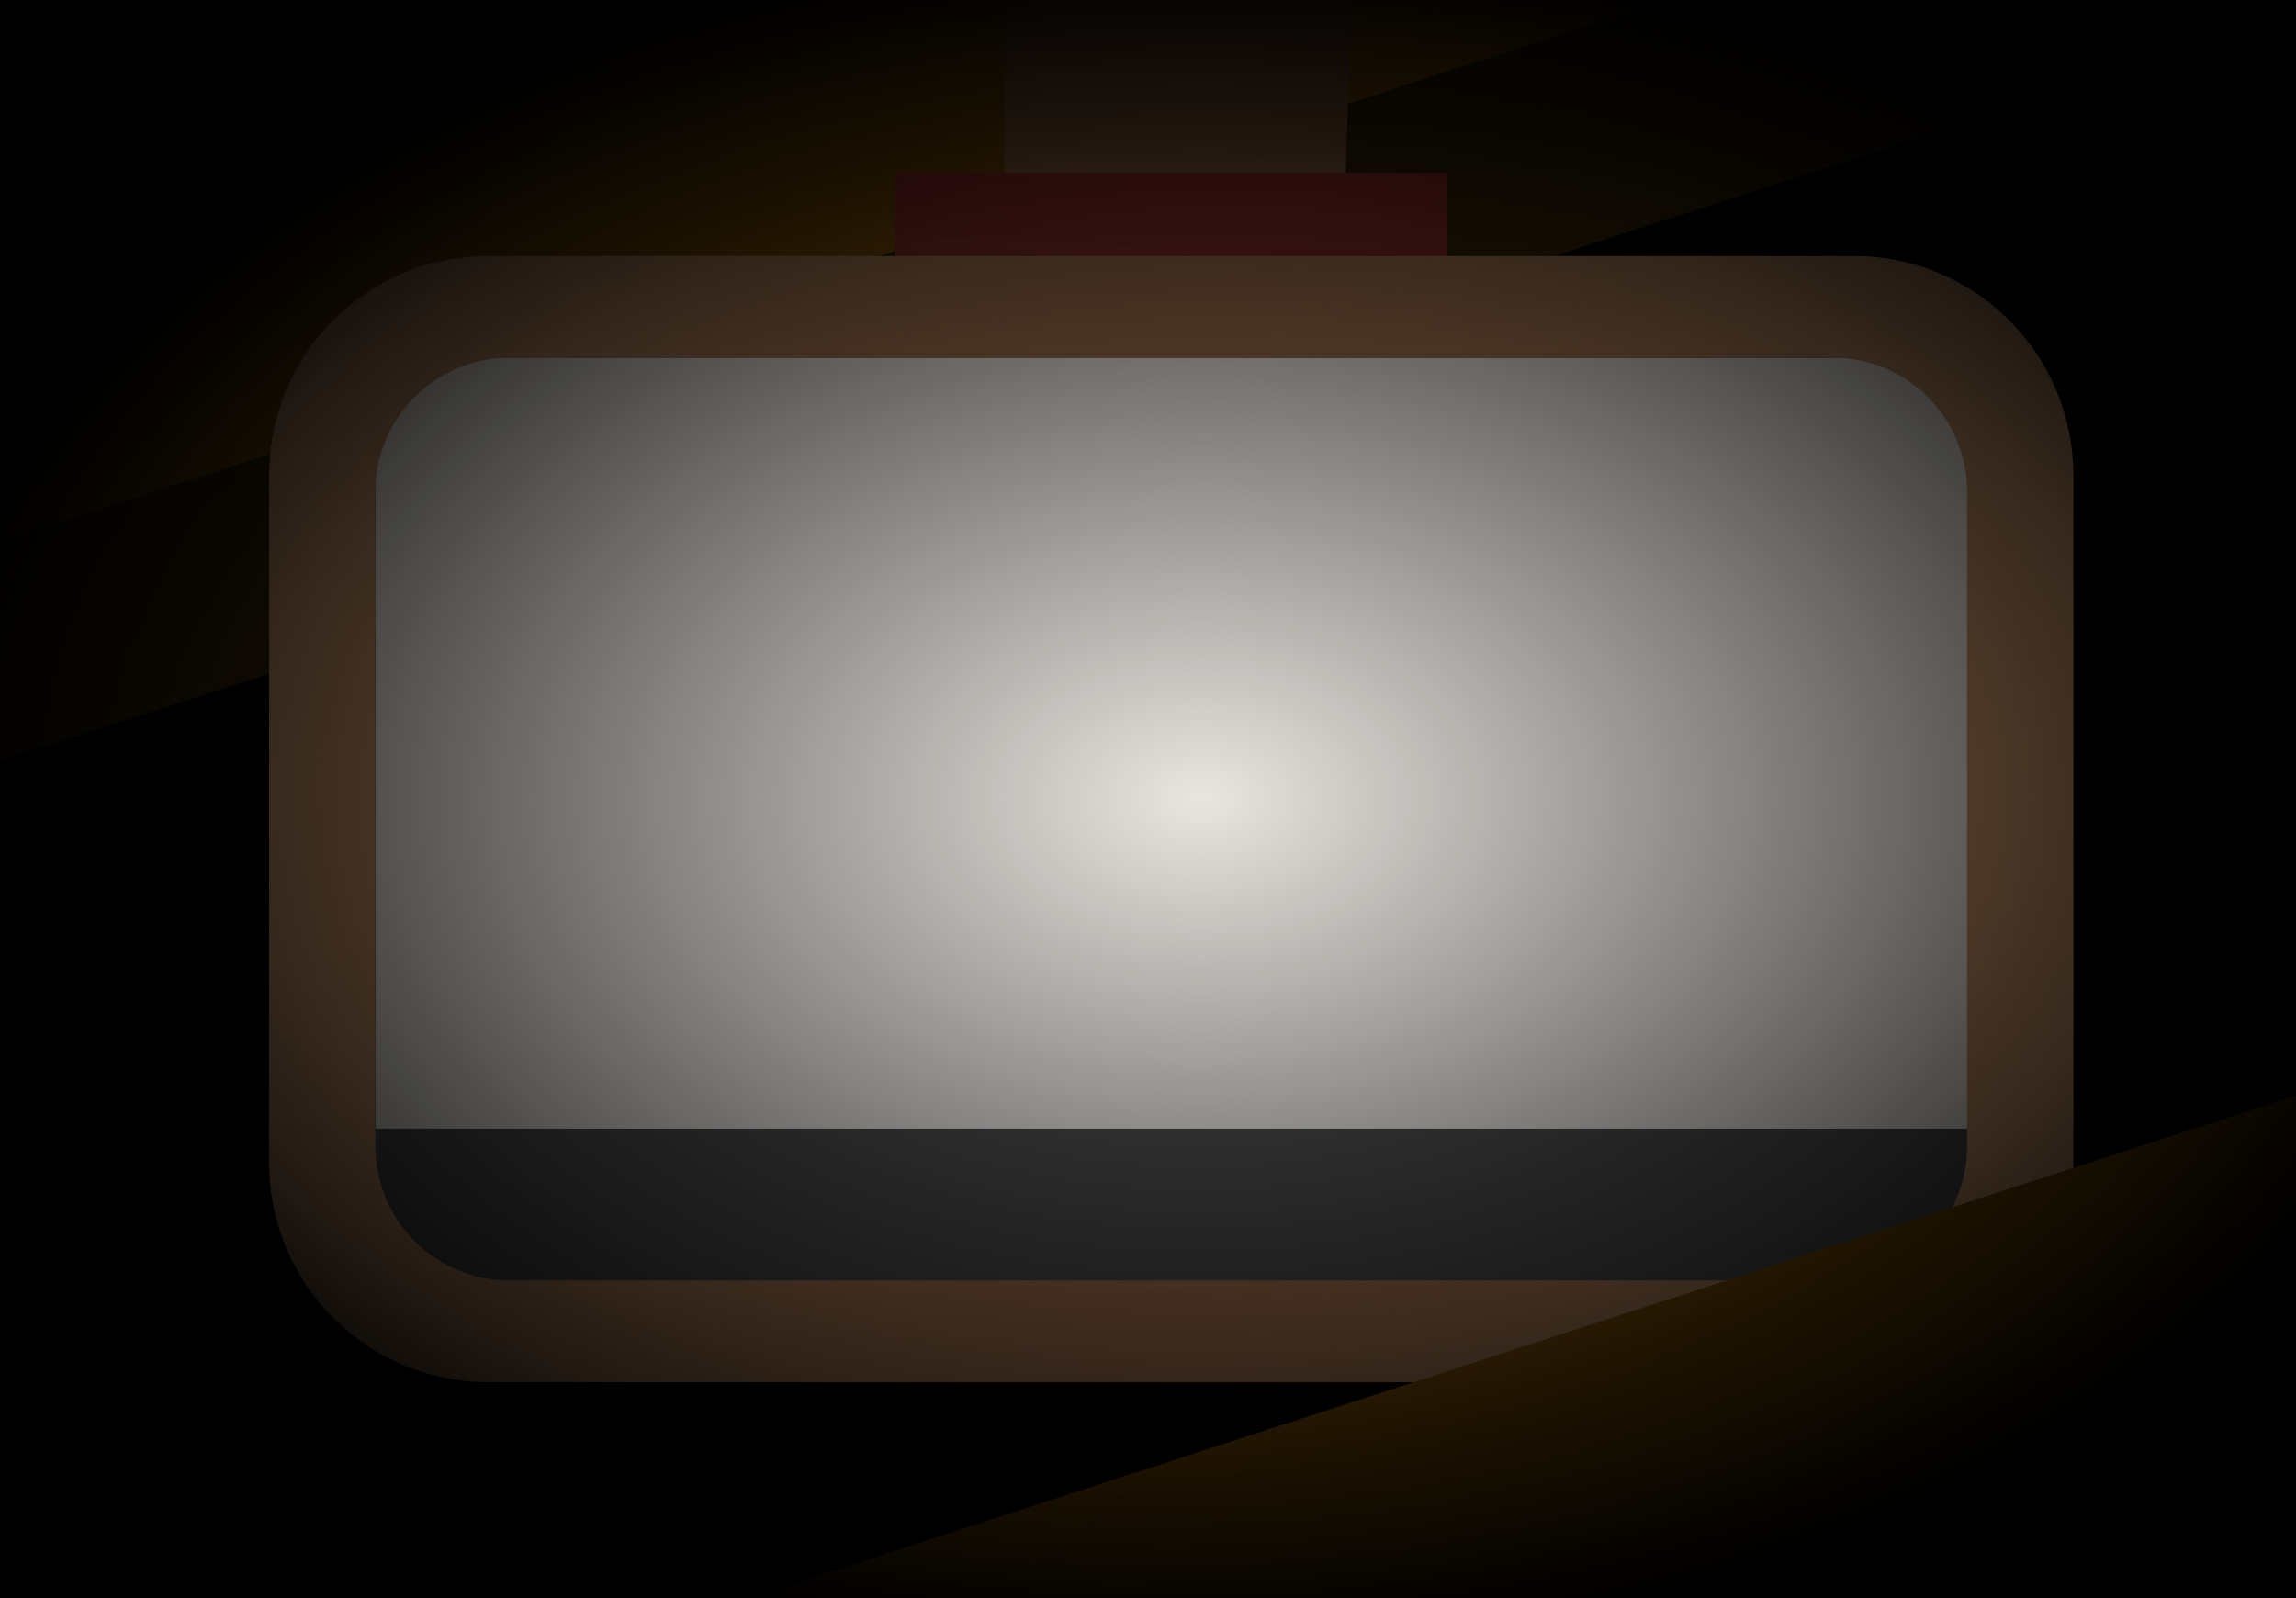
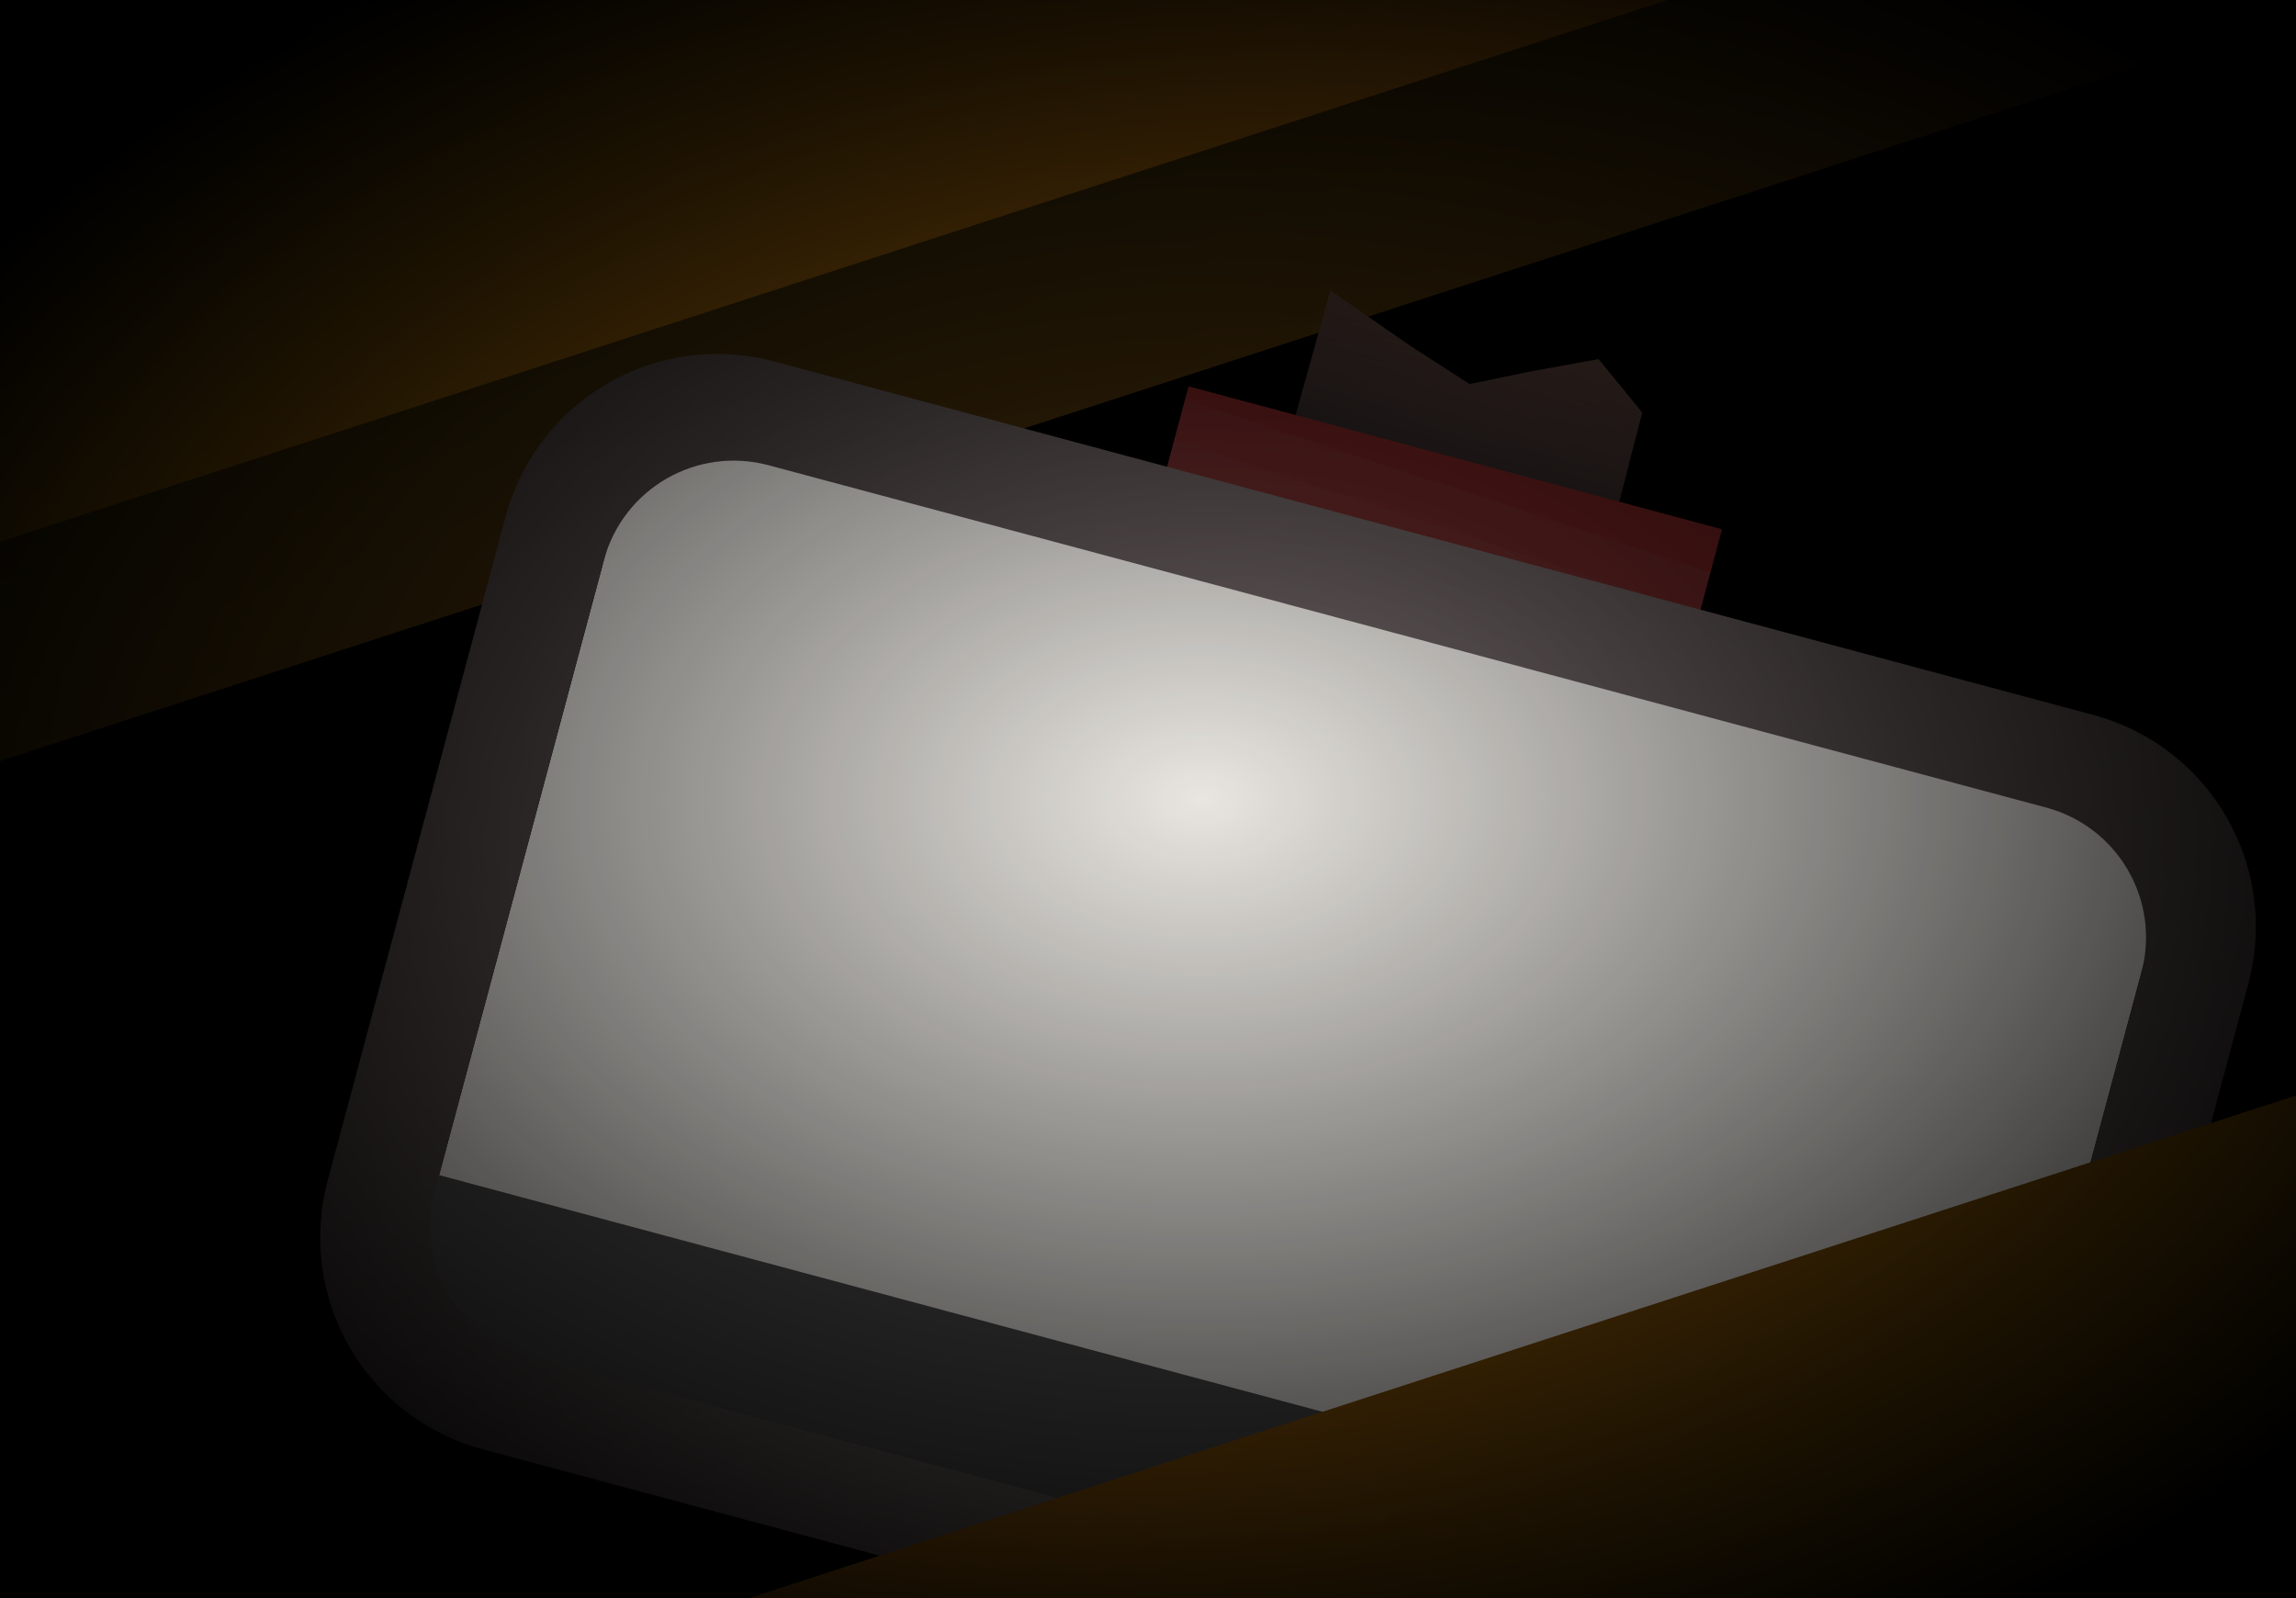
<svg xmlns="http://www.w3.org/2000/svg" id="svg963" viewBox="0 0 368 256" height="256mm" width="368mm">
  <style>
- @keyframes rect1018-6_t { 0% { transform: translate(394.482px,164.533px) rotate(162deg) scale(-32.0489,32.0841) translate(-12.5197px,-1.29883px); animation-timing-function: cubic-bezier(0.42,0,0.58,1); } 51.351% { transform: translate(394.482px,162.533px) rotate(162deg) scale(-32.0489,32.0841) translate(-12.5197px,-1.29883px); animation-timing-function: cubic-bezier(0.42,0,0.58,1); } 100% { transform: translate(394.482px,164.533px) rotate(162deg) scale(-32.0489,32.0841) translate(-12.5197px,-1.29883px); } }
- @keyframes rect1018-2_t { 0% { transform: translate(404.817px,196.341px) rotate(162deg) scale(-32.0489,32.0841) translate(-12.5197px,-1.29883px); animation-timing-function: cubic-bezier(0.42,0,0.58,1); } 51.351% { transform: translate(404.817px,191.53px) rotate(162deg) scale(-32.0489,32.0841) translate(-12.5197px,-1.29883px); animation-timing-function: cubic-bezier(0.42,0,0.58,1); } 100% { transform: translate(404.817px,196.341px) rotate(162deg) scale(-32.0489,32.0841) translate(-12.5197px,-1.29883px); } }
- @keyframes a0_t { 0% { transform: translate(36.32924px,45.02497px); animation-timing-function: cubic-bezier(0.42,0,0.58,1); } 51.351% { transform: translate(35.56409px,43.23676px); animation-timing-function: cubic-bezier(0.42,0,0.58,1); } 100% { transform: translate(36.32924px,45.02497px); } }
- @keyframes a1_t { 0% { transform: translate(141.746px,131.415px); } 47.594% { transform: translate(141.746px,131.415px); animation-timing-function: cubic-bezier(0.42,0,0.58,1); } 68.378% { transform: translate(141.746px,137.266px); } 100% { transform: translate(141.746px,137.266px); } }
- @keyframes Mine_t { 0% { transform: scale(1,1) translate(-35.0888px,-33.5px); } 47.594% { transform: scale(1,1) translate(-35.0888px,-33.5px); animation-timing-function: cubic-bezier(0.42,0,0.58,1); } 68.378% { transform: scale(1,1) translate(-35.0888px,-33.5px); animation-timing-function: cubic-bezier(0.42,0,0.58,1); } 83.946% { transform: scale(1,0.9) translate(-35.0888px,-33.5px); } 100% { transform: scale(1,0.9) translate(-35.0888px,-33.5px); } }
- @keyframes Real-Mine_t { 0% { transform: translate(288.7412px,58.2639px); } 4.351% { transform: translate(288.7412px,58.2639px); animation-timing-function: cubic-bezier(0.42,0,0.58,1); } 29.946% { transform: translate(88.4072px,59.2772px); animation-timing-function: cubic-bezier(0.42,0,0.58,1); } 50.865% { transform: translate(-112.2536px,53.852px); } 100% { transform: translate(-112.2536px,53.852px); } }
- @keyframes a3_t { 0% { transform: translate(62.3385px,-9.1795px); } 4.351% { transform: translate(62.3385px,-9.1795px); animation-timing-function: cubic-bezier(0.42,0,0.58,1); } 45.73% { transform: translate(62.3385px,-6.1795px); animation-timing-function: cubic-bezier(0.42,0,0.58,1); } 51.351% { transform: translate(62.3385px,-12.1796px); } 100% { transform: translate(62.3385px,-12.1796px); } }
- @keyframes a2_t { 0% { transform: translate(-48px,16.33679px); } 4.351% { transform: translate(-48px,16.33679px); animation-timing-function: cubic-bezier(0.42,0,0.58,1); } 45.73% { transform: translate(-48px,13.15594px); } 100% { transform: translate(-48px,13.15594px); } }
- @keyframes a2_h { 0% { height: 65.838px; } 4.351% { height: 65.838px; animation-timing-function: cubic-bezier(0.42,0,0.58,1); } 45.73% { height: 69.018px; } 100% { height: 69.018px; } }
- @keyframes a4_t { 0% { transform: translate(0px,33.49179px); } 4.351% { transform: translate(0px,33.49179px); animation-timing-function: cubic-bezier(0.42,0,0.58,1); } 33.892% { transform: translate(0px,40.91022px); animation-timing-function: cubic-bezier(0.42,0,0.58,1); } 51.351% { transform: translate(-0.0001px,33.49179px); } 100% { transform: translate(-0.0001px,33.49179px); } }
- @keyframes a4_h { 0% { height: 44.709px; } 4.351% { height: 44.709px; animation-timing-function: cubic-bezier(0.42,0,0.58,1); } 33.892% { height: 40.291px; animation-timing-function: cubic-bezier(0.42,0,0.58,1); } 51.351% { height: 44.709px; } 100% { height: 44.709px; } }
- @keyframes a5_t { 0% { transform: translate(14.3388px,-7.554561px); } 4.351% { transform: translate(14.3388px,-7.554561px); animation-timing-function: cubic-bezier(0.42,0,0.58,1); } 29.946% { transform: translate(14.3388px,1.12049px); animation-timing-function: cubic-bezier(0.42,0,0.58,1); } 45.054% { transform: translate(14.3388px,-26.94881px); animation-timing-function: cubic-bezier(0.42,0,0.58,1); } 56.757% { transform: translate(14.3389px,-7.554604px); } 100% { transform: translate(14.3389px,-7.554604px); } }
- @keyframes rect1018-4_t { 0% { transform: translate(404.817px,196.341px) rotate(162deg) scale(-32.0489,32.0841) translate(-12.5197px,-1.29883px); animation-timing-function: cubic-bezier(0.42,0,0.58,1); } 51.351% { transform: translate(404.817px,191.53px) rotate(162deg) scale(-32.0489,32.0841) translate(-12.5197px,-1.29883px); animation-timing-function: cubic-bezier(0.42,0,0.58,1); } 100% { transform: translate(404.817px,196.341px) rotate(162deg) scale(-32.0489,32.0841) translate(-12.5197px,-1.29883px); } }
+ @keyframes rect1018-6_t { 0% { transform: translate(394.482px,164.533px) rotate(162deg) scale(-32.0489,32.0841) translate(-12.5197px,-1.29883px); animation-timing-function: cubic-bezier(0.42,0,0.58,1); } 51.35% { transform: translate(394.482px,162.533px) rotate(162deg) scale(-32.0489,32.0841) translate(-12.5197px,-1.29883px); animation-timing-function: cubic-bezier(0.42,0,0.58,1); } 100% { transform: translate(394.482px,164.533px) rotate(162deg) scale(-32.0489,32.0841) translate(-12.5197px,-1.29883px); } }
+ @keyframes rect1018-2_t { 0% { transform: translate(404.817px,196.341px) rotate(162deg) scale(-32.0489,32.0841) translate(-12.5197px,-1.29883px); animation-timing-function: cubic-bezier(0.42,0,0.58,1); } 47.5% { transform: translate(404.817px,191.53px) rotate(162deg) scale(-32.0489,32.0841) translate(-12.5197px,-1.29883px); animation-timing-function: cubic-bezier(0.42,0,0.58,1); } 92.5% { transform: translate(404.817px,196.341px) rotate(162deg) scale(-32.0489,32.0841) translate(-12.5197px,-1.29883px); } 100% { transform: translate(404.817px,196.341px) rotate(162deg) scale(-32.0489,32.0841) translate(-12.5197px,-1.29883px); } }
+ @keyframes a0_t { 0% { transform: translate(36.32924px,45.02497px); animation-timing-function: cubic-bezier(0.42,0,0.58,1); } 47.5% { transform: translate(35.56409px,43.23676px); animation-timing-function: cubic-bezier(0.42,0,0.58,1); } 92.5% { transform: translate(36.32924px,45.02497px); } 100% { transform: translate(36.32924px,45.02497px); } }
+ @keyframes a1_t { 0% { transform: translate(141.746px,131.415px); } 44.025% { transform: translate(141.746px,131.415px); animation-timing-function: cubic-bezier(0.42,0,0.58,1); } 63.25% { transform: translate(141.746px,137.266px); } 100% { transform: translate(141.746px,137.266px); } }
+ @keyframes Mine_t { 0% { transform: scale(1,1) translate(-35.0888px,-33.5px); } 44.025% { transform: scale(1,1) translate(-35.0888px,-33.5px); animation-timing-function: cubic-bezier(0.42,0,0.58,1); } 63.25% { transform: scale(1,1) translate(-35.0888px,-33.5px); animation-timing-function: cubic-bezier(0.42,0,0.58,1); } 77.65% { transform: scale(1,0.9) translate(-35.0888px,-33.5px); } 100% { transform: scale(1,0.9) translate(-35.0888px,-33.5px); } }
+ @keyframes Real-Mine_t { 0% { transform: translate(288.7412px,58.2639px); } 4.025% { transform: translate(288.7412px,58.2639px); animation-timing-function: cubic-bezier(0.42,0,0.58,1); } 27.7% { transform: translate(88.4072px,59.2772px); animation-timing-function: cubic-bezier(0.42,0,0.58,1); } 47.05% { transform: translate(-112.2536px,53.852px); } 100% { transform: translate(-112.2536px,53.852px); } }
+ @keyframes a3_t { 0% { transform: translate(62.3385px,-9.1795px); } 4.025% { transform: translate(62.3385px,-9.1795px); animation-timing-function: cubic-bezier(0.42,0,0.58,1); } 42.3% { transform: translate(62.3385px,-6.1795px); animation-timing-function: cubic-bezier(0.42,0,0.58,1); } 47.5% { transform: translate(62.3385px,-12.1796px); } 100% { transform: translate(62.3385px,-12.1796px); } }
+ @keyframes a2_t { 0% { transform: translate(-48px,16.33679px); } 4.025% { transform: translate(-48px,16.33679px); animation-timing-function: cubic-bezier(0.42,0,0.58,1); } 42.3% { transform: translate(-48px,13.15594px); } 100% { transform: translate(-48px,13.15594px); } }
+ @keyframes a2_h { 0% { height: 65.838px; } 4.025% { height: 65.838px; animation-timing-function: cubic-bezier(0.42,0,0.58,1); } 42.3% { height: 69.018px; } 100% { height: 69.018px; } }
+ @keyframes a4_t { 0% { transform: translate(0px,33.49179px); } 4.025% { transform: translate(0px,33.49179px); animation-timing-function: cubic-bezier(0.42,0,0.58,1); } 31.35% { transform: translate(0px,40.91022px); animation-timing-function: cubic-bezier(0.42,0,0.58,1); } 47.5% { transform: translate(-0.0001px,33.49179px); } 100% { transform: translate(-0.0001px,33.49179px); } }
+ @keyframes a4_h { 0% { height: 44.709px; } 4.025% { height: 44.709px; animation-timing-function: cubic-bezier(0.42,0,0.58,1); } 31.35% { height: 40.291px; animation-timing-function: cubic-bezier(0.42,0,0.58,1); } 47.5% { height: 44.709px; } 100% { height: 44.709px; } }
+ @keyframes a5_t { 0% { transform: translate(14.3388px,-7.554561px); } 4.025% { transform: translate(14.3388px,-7.554561px); animation-timing-function: cubic-bezier(0.42,0,0.58,1); } 27.7% { transform: translate(14.3388px,1.12049px); animation-timing-function: cubic-bezier(0.42,0,0.58,1); } 41.675% { transform: translate(14.3388px,-26.94881px); animation-timing-function: cubic-bezier(0.42,0,0.58,1); } 52.5% { transform: translate(14.3389px,-7.554604px); } 100% { transform: translate(14.3389px,-7.554604px); } }
+ @keyframes rect1018-4_t { 0% { transform: translate(404.817px,196.341px) rotate(162deg) scale(-32.0489,32.0841) translate(-12.5197px,-1.29883px); animation-timing-function: cubic-bezier(0.42,0,0.58,1); } 47.5% { transform: translate(404.817px,191.53px) rotate(162deg) scale(-32.0489,32.0841) translate(-12.5197px,-1.29883px); animation-timing-function: cubic-bezier(0.42,0,0.58,1); } 92.5% { transform: translate(404.817px,196.341px) rotate(162deg) scale(-32.0489,32.0841) translate(-12.5197px,-1.29883px); } 100% { transform: translate(404.817px,196.341px) rotate(162deg) scale(-32.0489,32.0841) translate(-12.5197px,-1.29883px); } }
    </style>
  <defs id="defs957">
    <linearGradient id="Gradient-0" x1="12.707" y1="0.675" x2="12.595" y2="2.876" gradientUnits="userSpaceOnUse">
      <stop offset="0" stop-color="#2d2206" />
      <stop offset="1" stop-color="#3b2608" />
    </linearGradient>
    <linearGradient id="Gradient-1" x1="13.845" y1="-1.249" x2="12.007" y2="4.232" gradientUnits="userSpaceOnUse">
      <stop offset="0" stop-color="#4b3700" />
-       <stop offset="0.913" stop-color="#8f560c" />
      <stop offset="1" stop-color="#95590d" />
    </linearGradient>
    <radialGradient id="Gradient-2" cx="254" cy="142.875" r="160.659" fx="254" fy="142.875" gradientUnits="userSpaceOnUse" gradientTransform="matrix(26.0926 0.522793 -0.0850496 4.24481 -5655.38 -199.267)">
      <stop offset="0" stop-color="#6c5d53" />
      <stop offset="1" stop-color="#28170b" />
    </radialGradient>
-     <linearGradient id="Gradient-3" x1="28.644" y1="6.01" x2="26.227" y2="109.759" gradientUnits="userSpaceOnUse">
-       <stop offset="0" stop-color="#6f4228" />
-       <stop offset="1" stop-color="#ce9b70" />
+     <linearGradient id="Gradient-3" x1="31.009" y1="-6.207" x2="28.865" y2="67.441" gradientUnits="userSpaceOnUse">
+       <stop offset="0" stop-color="#775343" />
+       <stop offset="0.747" stop-color="#282020" />
    </linearGradient>
    <linearGradient id="Gradient-4" x1="49.178" y1="0" x2="47.028" y2="38.342" gradientUnits="userSpaceOnUse">
-       <stop offset="0" stop-color="#9d2d2d" />
-       <stop offset="1" stop-color="#743434" />
+       <stop offset="0" stop-color="#601c1c" />
+       <stop offset="1" stop-color="#5f3636" />
    </linearGradient>
-     <radialGradient id="Gradient-5" cx="959.998" cy="540" r="641.013" fx="959.998" fy="540" gradientUnits="userSpaceOnUse">
-       <stop offset="0" stop-color="#6f4228" />
-       <stop offset="1" stop-color="#ce9b70" />
+     <radialGradient id="Gradient-5" cx="959.998" cy="540" r="951.948" fx="959.998" fy="540" gradientUnits="userSpaceOnUse">
+       <stop offset="0" stop-color="#867b7b" />
+       <stop offset="0.975" stop-color="#282020" />
    </radialGradient>
-     <linearGradient id="Gradient-6" x1="13.845" y1="-1.249" x2="12.007" y2="4.232" gradientUnits="userSpaceOnUse">
-       <stop offset="0" stop-color="#4b3700" />
-       <stop offset="1" stop-color="#95590d" />
-     </linearGradient>
-     <radialGradient id="Gradient-7" cx="9.23" cy="7.354" r="13.485" fx="9.23" fy="7.354" gradientUnits="userSpaceOnUse" gradientTransform="matrix(21.8678 -0.0871511 0.0557464 14.549 85.8646 54.3842)">
+     <radialGradient id="Gradient-6" cx="9.23" cy="7.354" r="13.485" fx="9.23" fy="7.354" gradientUnits="userSpaceOnUse" gradientTransform="matrix(21.8678 -0.0871511 0.0557464 14.549 85.8646 54.3842)">
      <stop offset="0" stop-color="#000000" stop-opacity="0" />
-       <stop offset="0.871" stop-color="#000000" />
+       <stop offset="0.996" stop-color="#000000" />
    </radialGradient>
    <clipPath id="ClipPath-1">
      <path id="rect991-2" d="M500.607,160.988C418.714,160.988,352.785,226.917,352.785,308.811L352.785,771.189C352.785,853.083,418.714,919.012,500.607,919.012L1419.39,919.012C1501.29,919.012,1567.21,853.083,1567.21,771.189L1567.21,308.811C1567.21,226.917,1501.29,160.988,1419.39,160.988Z" fill="url(#Gradient-2)" fill-rule="evenodd" stroke-dasharray="none" stroke-linecap="round" stroke-linejoin="round" stroke-miterlimit="4" stroke-width="18.76" transform="translate(141.746,82.7407) scale(0.264583,0.264583) translate(-960,-540)" style="paint-order: fill markers stroke;" />
    </clipPath>
  </defs>
  <rect id="rect999" height="14.205" width="26.97" fill="#000000" fill-opacity="1" fill-rule="evenodd" stroke-linecap="square" stroke-linejoin="round" stroke-width="0.552" transform="translate(184,128.001) scale(21.3659,21.3894) translate(-13.4849,-7.10241)" style="paint-order: fill markers stroke;" />
  <g transform="translate(131.983,19.368) rotate(180) translate(-399.649,-178.249)" />
  <g transform="translate(137.15,18.2067) rotate(180) translate(-399.649,-178.249)">
-     <path id="rect1018-6" d="M0,0L25.039,0L25.039,2.598L0,2.598Z" display="inline" fill="url(#Gradient-0)" fill-opacity="1" fill-rule="evenodd" stroke="none" stroke-dasharray="none" stroke-linecap="square" stroke-linejoin="round" stroke-miterlimit="4" stroke-width="0.552" transform="translate(394.482,164.533) rotate(162) scale(-32.0489,32.0841) translate(-12.5197,-1.29883)" style="animation: 3.7s linear infinite both rect1018-6_t;" />
-     <rect id="rect1018-2" height="2.598" width="25.039" fill="url(#Gradient-1)" fill-opacity="1" fill-rule="evenodd" stroke="none" stroke-dasharray="none" stroke-linecap="square" stroke-linejoin="round" stroke-miterlimit="4" stroke-width="0.552" display="inline" transform="translate(404.817,196.341) rotate(162) scale(-32.0489,32.0841) translate(-12.5197,-1.29883)" style="paint-order: fill markers stroke; animation: 3.7s linear infinite both rect1018-2_t;" />
+     <path id="rect1018-6" d="M0,0L25.039,0L25.039,2.598L0,2.598Z" display="inline" fill="url(#Gradient-0)" fill-opacity="1" fill-rule="evenodd" stroke="none" stroke-dasharray="none" stroke-linecap="square" stroke-linejoin="round" stroke-miterlimit="4" stroke-width="0.552" transform="translate(394.482,164.533) rotate(162) scale(-32.0489,32.0841) translate(-12.5197,-1.29883)" style="animation: 4s linear infinite both rect1018-6_t;" />
+     <rect id="rect1018-2" height="2.598" width="25.039" fill="url(#Gradient-1)" fill-opacity="1" fill-rule="evenodd" stroke="none" stroke-dasharray="none" stroke-linecap="square" stroke-linejoin="round" stroke-miterlimit="4" stroke-width="0.552" display="inline" transform="translate(404.817,196.341) rotate(162) scale(-32.0489,32.0841) translate(-12.5197,-1.29883)" style="paint-order: fill markers stroke; animation: 4s linear infinite both rect1018-2_t;" />
  </g>
  <g transform="translate(186.957,129.307) translate(-518.702,-266.764)">
    <g id="Living-Spac" opacity="1" transform="translate(529.867,298.975) rotate(-3) translate(-274.537,-203.849)">
      <g transform="translate(309.85,286.269) rotate(3) translate(-399.649,-178.249)">
-         <g transform="translate(356.636,7.60786) scale(0.9,0.9) translate(-204.725,-140.434)">
-           <g opacity="1" transform="translate(196.988,176.176) translate(-160.659,-131.151)" style="animation: 3.7s linear infinite both a0_t;">
+         <g transform="translate(390.636,53.6079) rotate(15) scale(0.9,0.9) translate(-204.725,-140.434)">
+           <g opacity="1" transform="translate(196.988,176.176) translate(-160.659,-131.151)" style="animation: 4s linear infinite both a0_t;">
            <g id="Telle" clip-path="url(#ClipPath-1)" transform="translate(160.659,161.739) translate(-141.746,-82.4575)">
-               <g id="Mine" style="animation: 3.7s linear infinite both a1_t;">
-                 <g transform="translate(141.746,131.415) translate(-35.0888,-33.5)" style="animation: 3.7s linear infinite both Mine_t;" />
+               <g id="Mine" style="animation: 4s linear infinite both a1_t;">
+                 <g transform="translate(141.746,131.415) translate(-35.0888,-33.5)" style="animation: 4s linear infinite both Mine_t;" />
              </g>
-               <rect width="283.493" height="164.349" fill="#e9e6e1" stroke-width="0.552" stroke-linecap="square" stroke-linejoin="round" stroke="none" transform="translate(141.746,82.7407) translate(-141.746,-82.1743)" />
+               <path fill="#e9e6e1" stroke="none" stroke-linecap="square" stroke-linejoin="round" stroke-width="0.552" d="M0,0L168.512,-10.106L283.493,0L283.493,164.349L0,164.349Z" transform="translate(141.746,82.7407) translate(-141.746,-82.1743)" />
              <g transform="translate(35.0609,33.0996) translate(-39,-34.5092)" />
              <g transform="translate(108.942,43.966) translate(-39,-8.8559)" />
-               <g id="Real-Mine" transform="translate(342.08,98.6707) translate(-53.3388,-40.4068)" style="animation: 3.7s linear infinite both Real-Mine_t;">
-                 <g style="animation: 3.7s linear infinite both a3_t;">
-                   <rect width="78" height="65.838" fill="#211f1f" stroke-width="0.552" stroke-linecap="square" stroke-linejoin="round" stroke="none" transform="translate(62.3385,-9.1795) translate(-48,16.3368)" style="animation: 3.7s linear infinite both a2_t, 3.7s linear infinite both a2_h;" />
+               <g id="Real-Mine" transform="translate(342.08,98.6707) translate(-53.3388,-40.4068)" style="animation: 4s linear infinite both Real-Mine_t;">
+                 <g style="animation: 4s linear infinite both a3_t;">
+                   <rect width="78" height="65.838" fill="#211f1f" stroke-width="0.552" stroke-linecap="square" stroke-linejoin="round" stroke="none" transform="translate(62.3385,-9.1795) translate(-48,16.3368)" style="animation: 4s linear infinite both a2_t, 4s linear infinite both a2_h;" />
                </g>
-                 <rect width="106.678" height="44.709" fill="#2b2323" stroke-width="0.552" stroke-linecap="square" stroke-linejoin="round" stroke="none" transform="translate(51.6776,55.8464) translate(-51.6776,-22.3546)" style="animation: 3.7s linear infinite both a4_t, 3.7s linear infinite both a4_h;" />
-                 <rect width="78" height="17.712" fill="#312e2e" stroke-width="0.552" stroke-linecap="square" stroke-linejoin="round" stroke="none" transform="translate(53.3388,-0.486851) translate(-39,-7.06771)" style="animation: 3.7s linear infinite both a5_t;" />
+                 <rect width="106.678" height="44.709" fill="#2b2323" stroke-width="0.552" stroke-linecap="square" stroke-linejoin="round" stroke="none" transform="translate(51.6776,55.8464) translate(-51.6776,-22.3546)" style="animation: 4s linear infinite both a4_t, 4s linear infinite both a4_h;" />
+                 <rect width="78" height="17.712" fill="#312e2e" stroke-width="0.552" stroke-linecap="square" stroke-linejoin="round" stroke="none" transform="translate(53.3388,-0.486851) translate(-39,-7.06771)" style="animation: 4s linear infinite both a5_t;" />
              </g>
              <rect width="305.142" height="30" fill="#4d4b4b" stroke-width="0.552" stroke-linecap="square" stroke-linejoin="round" stroke="none" transform="translate(141.746,152.866) translate(-150.031,-15)" />
            </g>
            <g transform="translate(-210.176,-10.3573) rotate(-21) scale(1.3,1.3) translate(-32.9529,-37.8816)">
-               <path id="rect1149" fill="url(#Gradient-3)" fill-opacity="1" fill-rule="evenodd" stroke-dasharray="none" stroke-linecap="round" stroke-linejoin="round" stroke-miterlimit="4" stroke-width="8.978" d="M0,-33.02L12.808,-33.02L24.56,-36.225L36.217,-23.404L42.722,-29.814L45.927,-36.225L60.885,-29.814C60.885,-29.814,57.73,67.441,57.73,67.441C57.73,67.441,57.73,67.441,57.73,67.441L0,67.441C0,67.441,0,67.441,0,67.441C0,67.441,0,-33.02,0,-33.02Z" stroke="none" filter="none" transform="translate(286.076,175.287) rotate(21) scale(0.8,0.8) translate(-28.8651,-39.6406)" />
+               <path id="rect1149" fill="url(#Gradient-3)" fill-opacity="1" fill-rule="evenodd" stroke-dasharray="none" stroke-linecap="round" stroke-linejoin="round" stroke-miterlimit="4" stroke-width="8.978" d="M0.406,25.614L16.311,31.307L27.6,34.918L37.024,30.181L47.823,25.075L57.418,31.99C57.418,31.99,57.73,67.441,57.73,67.441C57.73,67.441,57.73,67.441,57.73,67.441L0,67.441C0,67.441,0,67.441,0,67.441C0,67.441,0.406,25.614,0.406,25.614Z" stroke="none" filter="none" transform="translate(286.076,175.287) rotate(21) scale(0.8,0.8) translate(-28.8651,-39.6406)" />
            </g>
            <rect id="rect1147-2" width="98.355" height="25.123" ry="3.515329e-14" fill="url(#Gradient-4)" fill-rule="evenodd" stroke-dasharray="none" stroke-linecap="round" stroke-linejoin="round" stroke-miterlimit="4" stroke-width="5.561" filter="blur(0px)" transform="translate(160.659,59.4778) translate(-49.1776,-12.5617)" style="paint-order: fill markers stroke;" />
            <path id="rect991" d="M500.607,160.988C418.714,160.988,352.785,226.917,352.785,308.811L352.785,771.189C352.785,853.083,418.714,919.012,500.607,919.012L1419.39,919.012C1501.29,919.012,1567.21,853.083,1567.21,771.189L1567.21,308.811C1567.21,226.917,1501.29,160.988,1419.39,160.988ZM514.975,229.42L1405.03,229.42C1455.28,229.42,1495.73,269.876,1495.73,320.129L1495.73,759.871C1495.73,810.124,1455.28,850.58,1405.03,850.58L514.975,850.58C464.722,850.58,424.266,810.124,424.266,759.871L424.266,320.129C424.266,269.876,464.722,229.42,514.975,229.42Z" fill="url(#Gradient-5)" fill-rule="evenodd" stroke-dasharray="none" stroke-linecap="round" stroke-linejoin="round" stroke-miterlimit="4" stroke-width="18.76" transform="translate(160.659,162.022) scale(0.264583,0.264583) translate(-960,-540)" style="paint-order: fill markers stroke;" />
          </g>
        </g>
-         <rect id="rect1018-4" height="2.598" width="25.039" display="inline" fill="url(#Gradient-6)" fill-opacity="1" fill-rule="evenodd" stroke="none" stroke-dasharray="none" stroke-linecap="square" stroke-linejoin="round" stroke-miterlimit="4" stroke-width="0.552" transform="translate(404.817,196.341) rotate(162) scale(-32.0489,32.0841) translate(-12.5197,-1.29883)" style="paint-order: fill markers stroke; animation: 3.7s linear infinite both rect1018-4_t;" />
+         <rect id="rect1018-4" height="2.598" width="25.039" display="inline" fill="url(#Gradient-1)" fill-opacity="1" fill-rule="evenodd" stroke="none" stroke-dasharray="none" stroke-linecap="square" stroke-linejoin="round" stroke-miterlimit="4" stroke-width="0.552" transform="translate(404.817,196.341) rotate(162) scale(-32.0489,32.0841) translate(-12.5197,-1.29883)" style="paint-order: fill markers stroke; animation: 4s linear infinite both rect1018-4_t;" />
      </g>
    </g>
  </g>
-   <path id="rect1722" fill="url(#Gradient-7)" fill-opacity="1" fill-rule="evenodd" opacity="1" stroke-linecap="square" stroke-linejoin="round" stroke-width="12.132" d="M0,0L576.233,0L576.233,321.156L0,321.156Z" transform="translate(192.507,128) scale(0.8,0.8) translate(-288.117,-160.578)" />
+   <path id="rect1722" fill="url(#Gradient-6)" fill-opacity="1" fill-rule="evenodd" opacity="1" stroke-linecap="square" stroke-linejoin="round" stroke-width="12.132" d="M0,0L576.233,0L576.233,321.156L0,321.156Z" transform="translate(192.507,128) scale(0.8,0.8) translate(-288.117,-160.578)" />
</svg>
